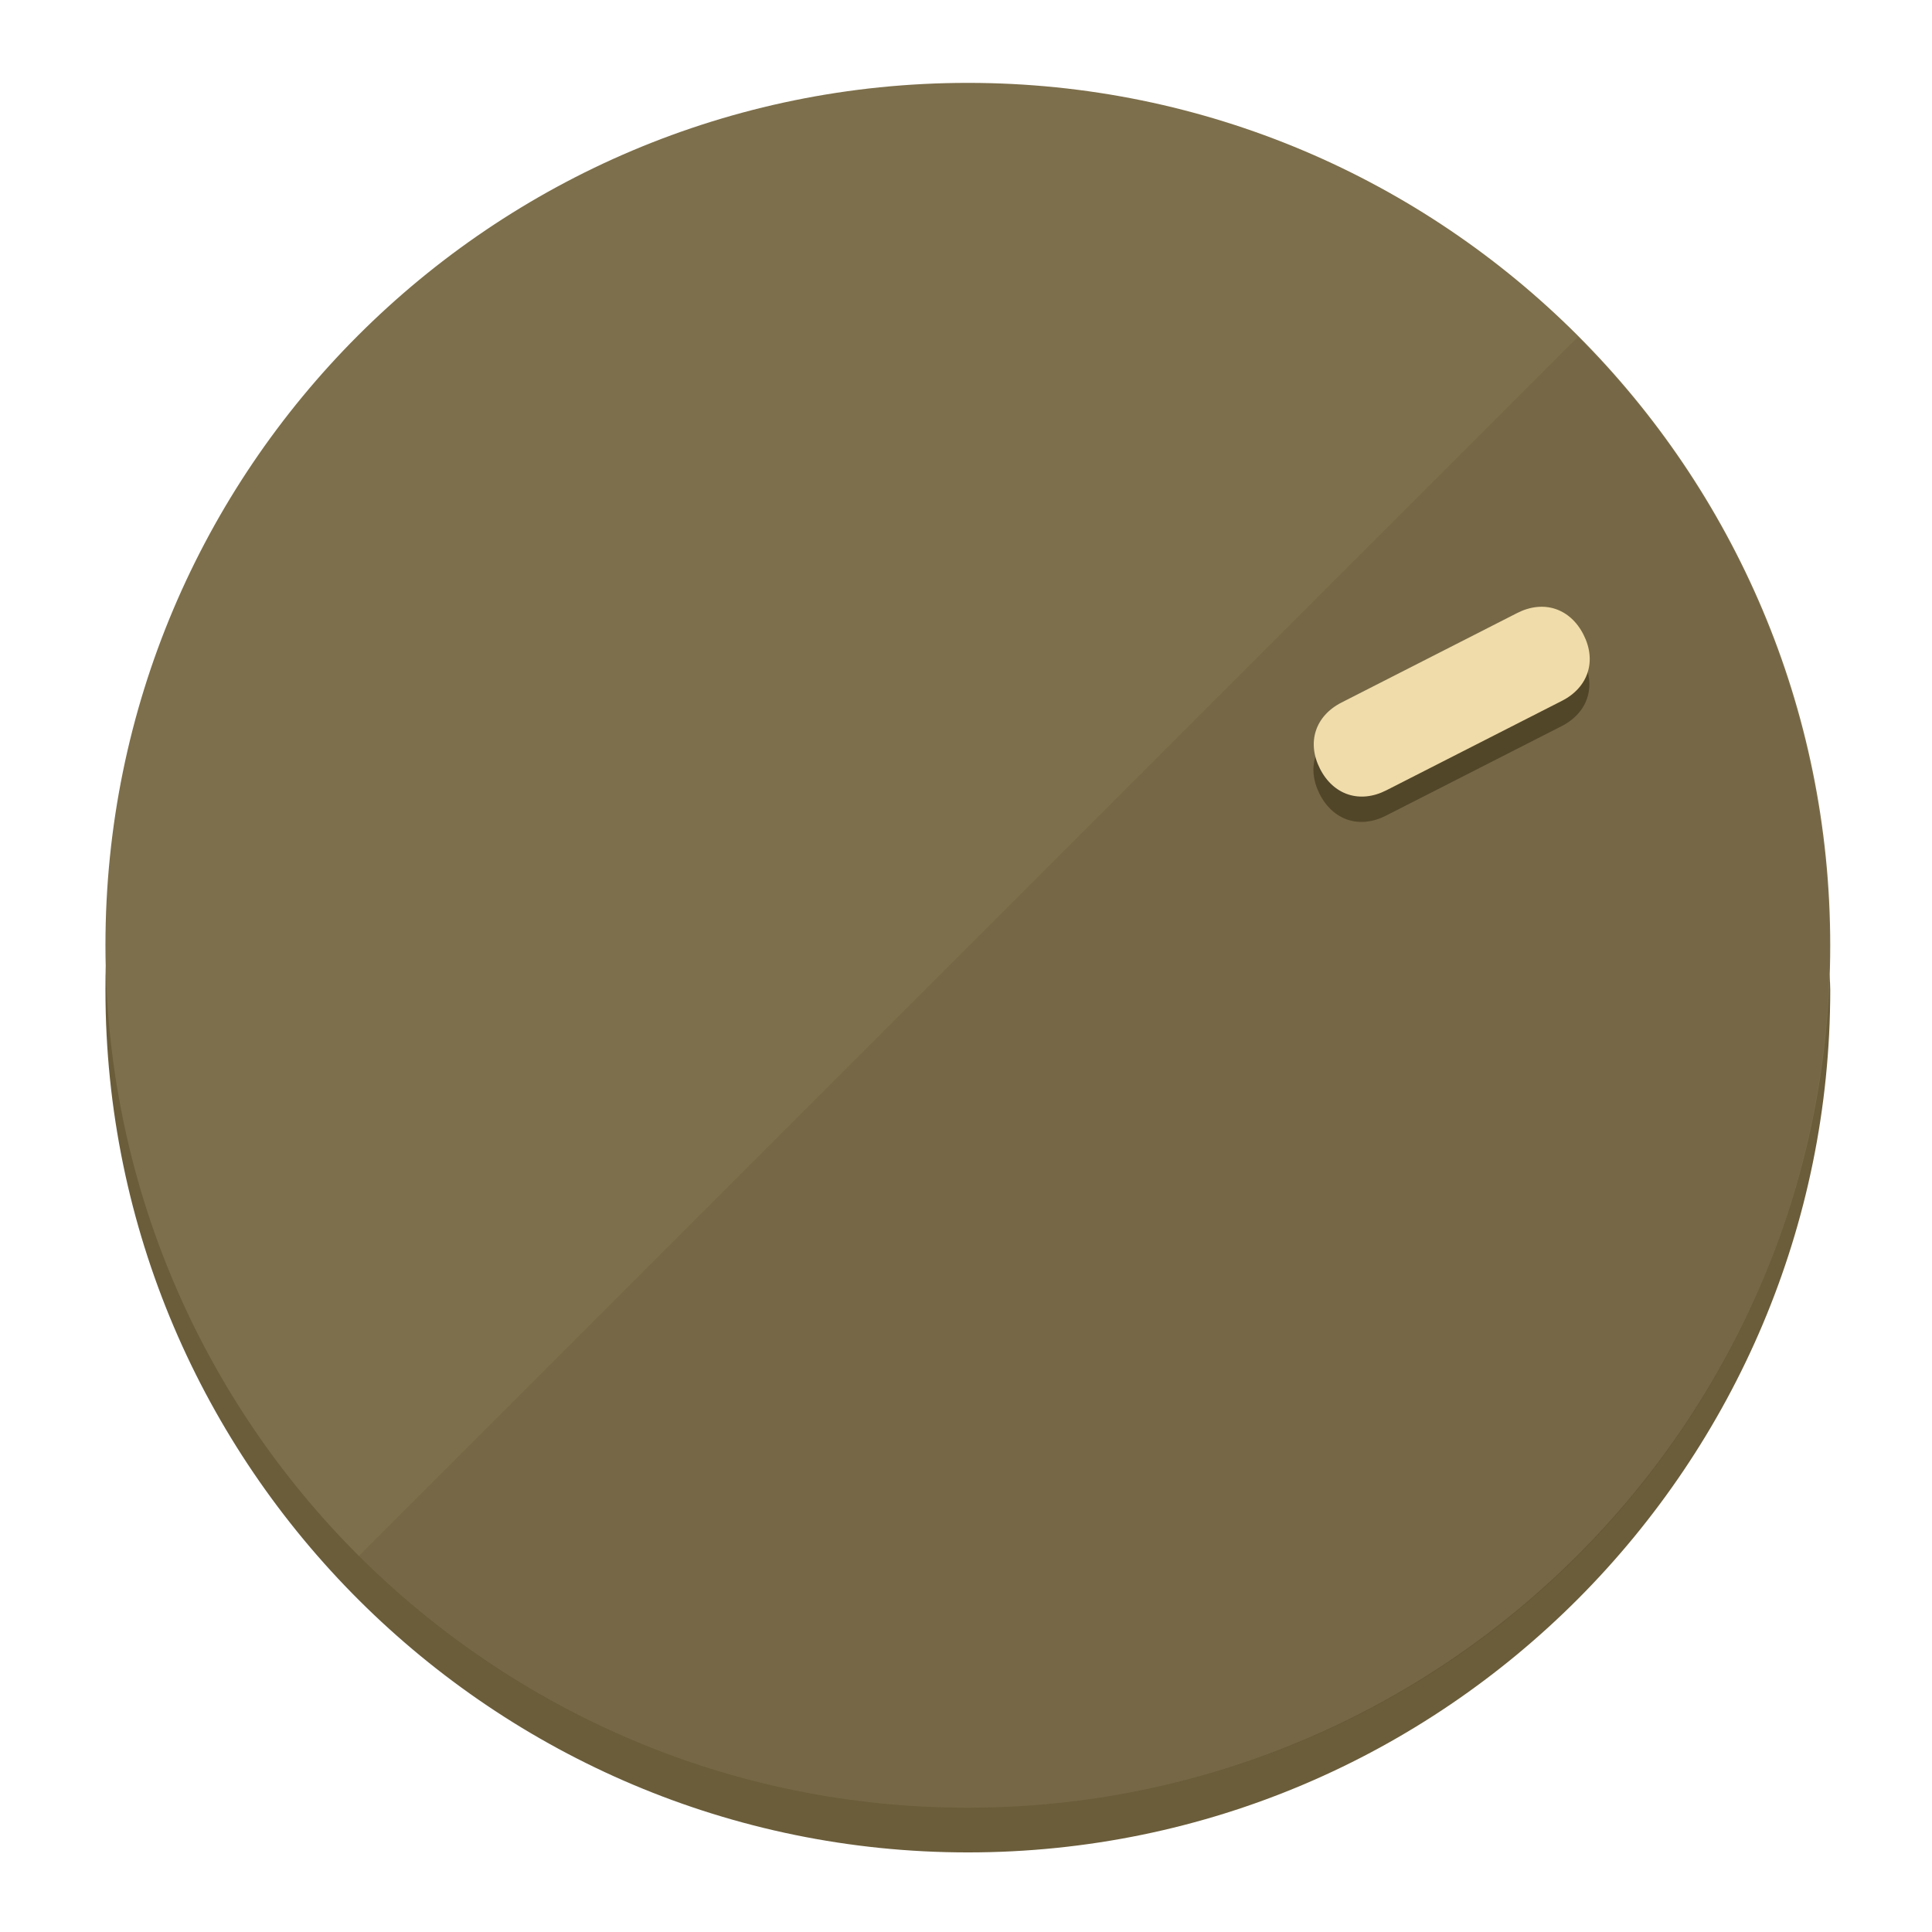
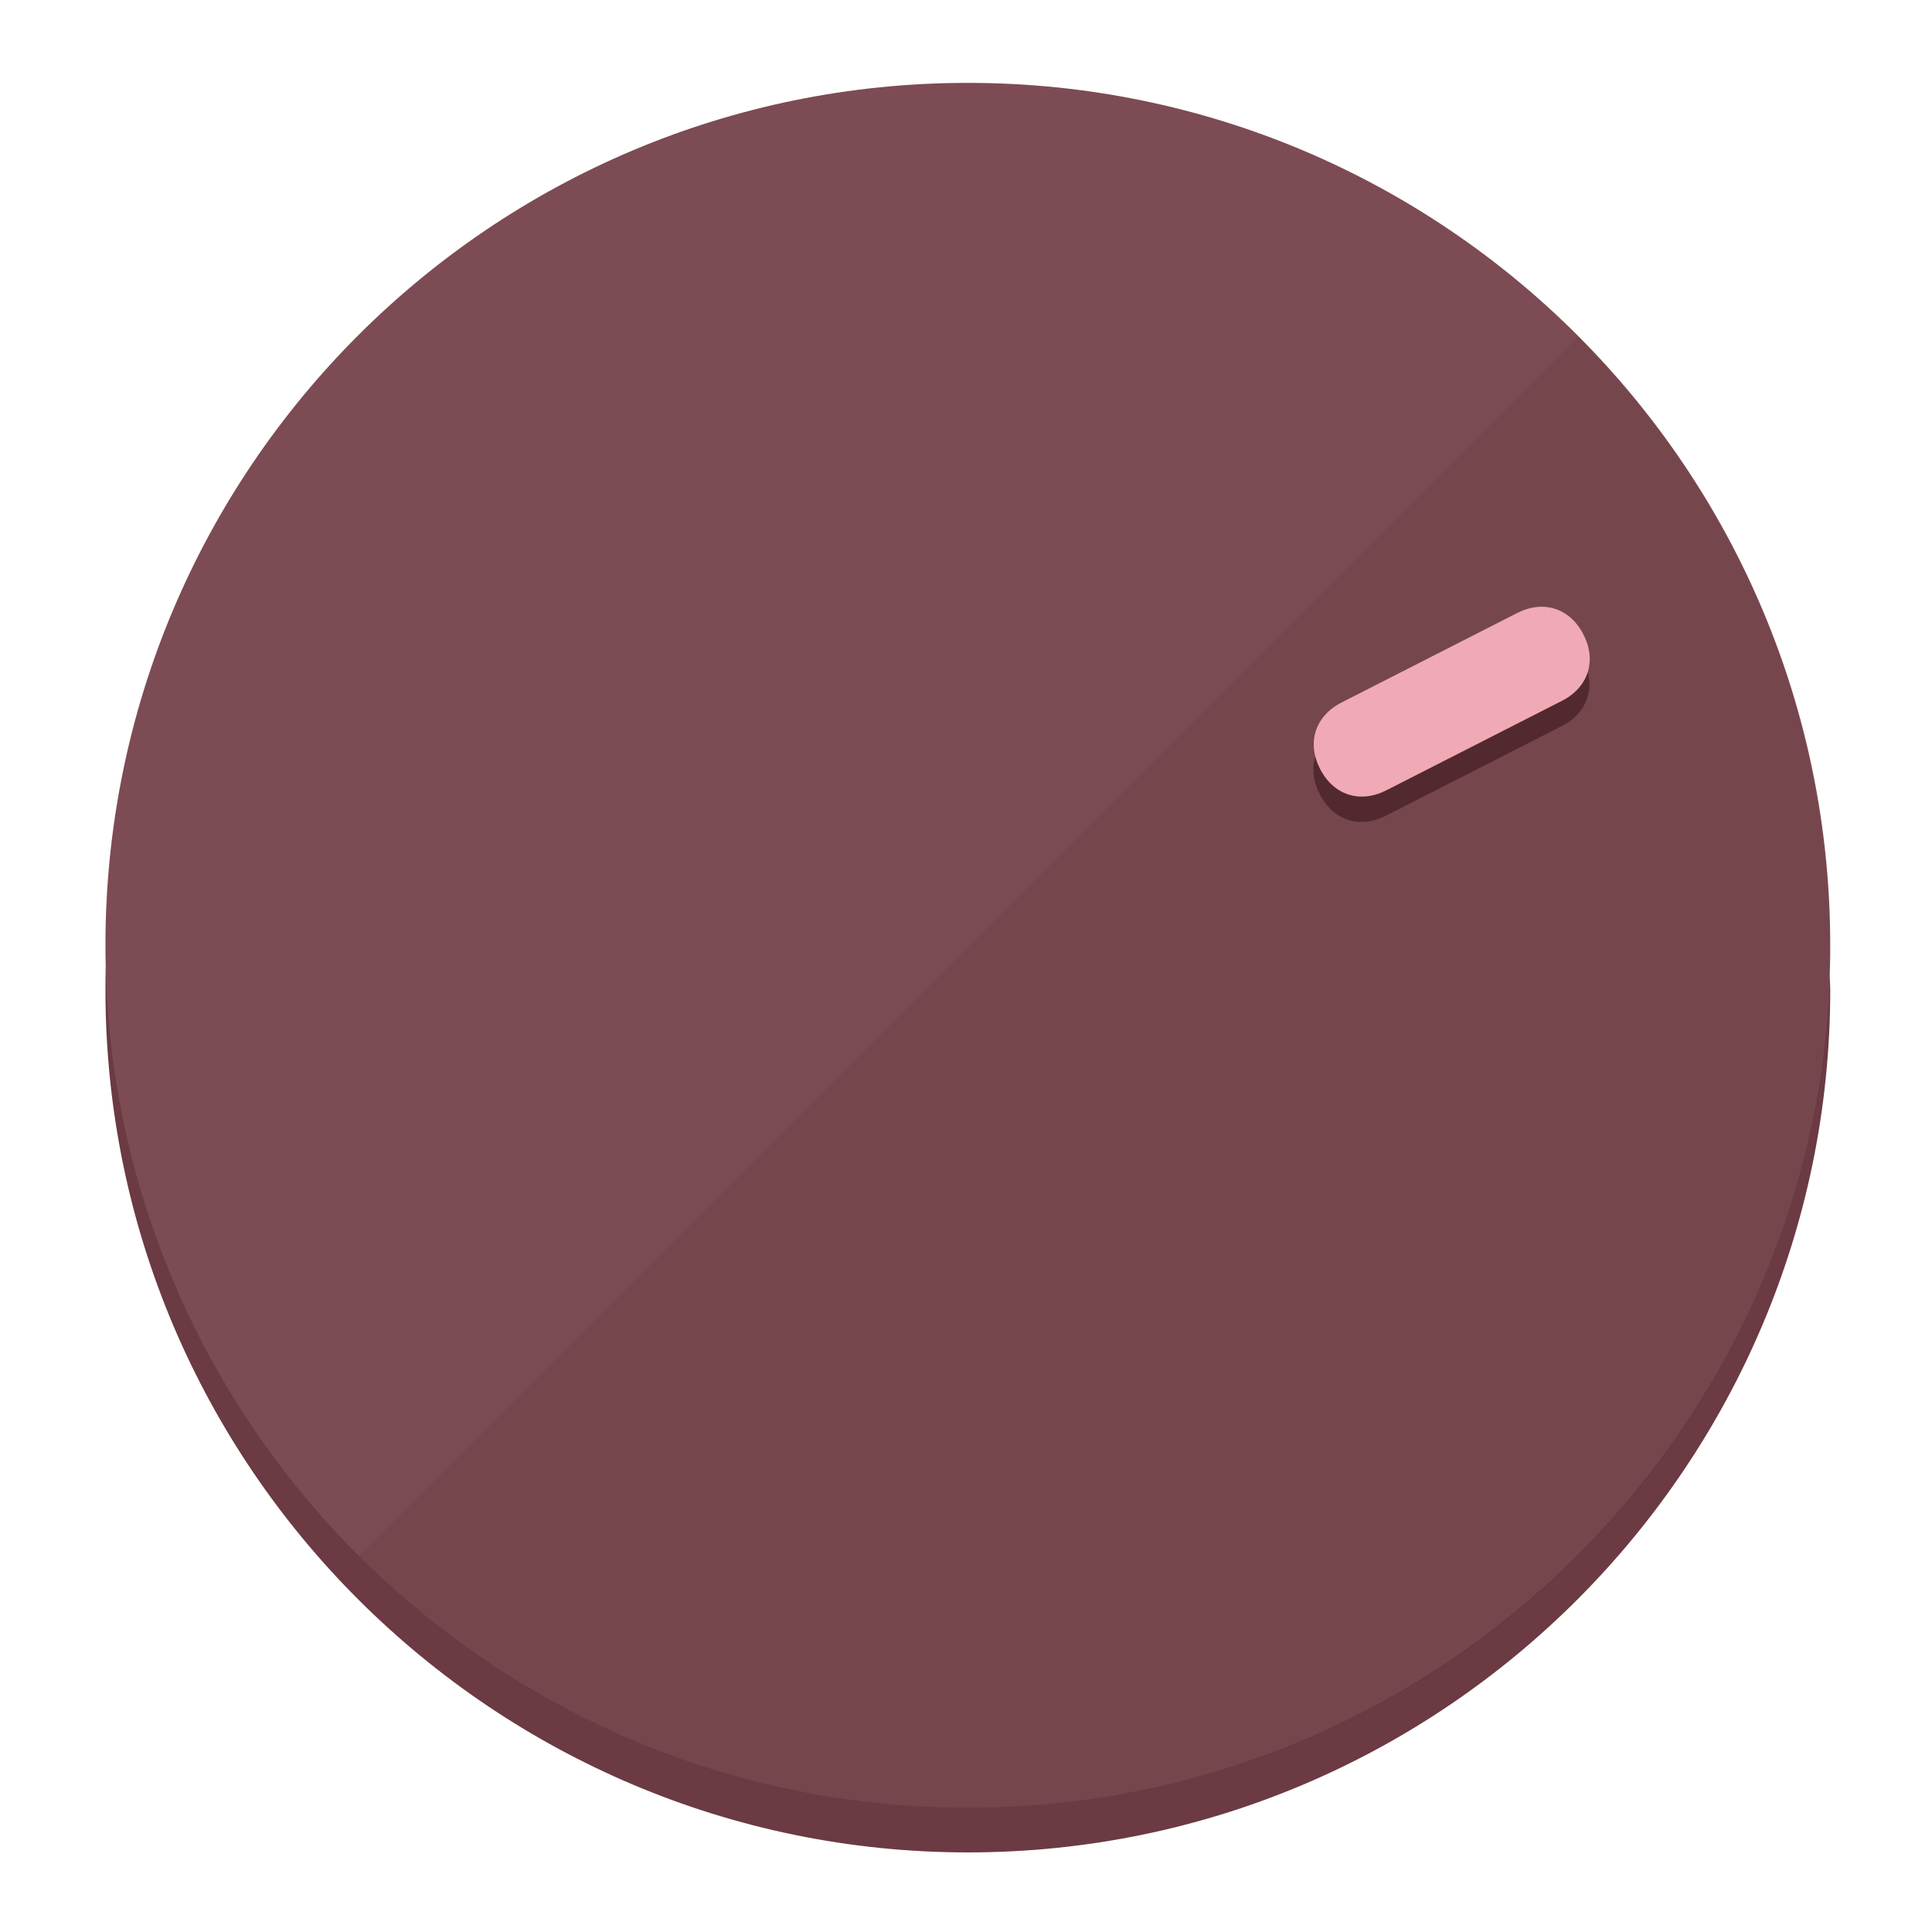
<svg xmlns="http://www.w3.org/2000/svg" height="120px" width="120px" version="1.1" id="Layer_1" viewBox="0 0 496.8 496.8" xml:space="preserve">
  <defs id="defs23" />
  <g id="g3158">
-     <path style="display:inline;fill:#6B5D3A;fill-opacity:1;stroke-width:1.584" d="m 248.875,445.92 c 116.582,0 212.89,-91.238 220.493,-205.286 0,5.069 1.267,8.87 1.267,13.939 0,121.651 -98.842,221.76 -221.76,221.76 -121.651,0 -221.76,-98.842 -221.76,-221.76 0,-5.069 0,-8.87 1.267,-13.939 7.603,114.048 103.91,205.286 220.493,205.286 z" id="path8" />
-     <circle style="display:inline;fill:#7D6F4B;fill-opacity:1;stroke-width:1.584" cx="248.875" cy="243.071" r="221.76" id="circle12" />
-     <path style="display:inline;fill:#524629;fill-opacity:0.154;stroke-width:1.587" d="m 405.744,86.606 c 86.308,86.308 86.308,227.193 0,313.5 -86.308,86.308 -227.193,86.308 -313.5,0" id="path14" />
+     <path style="display:inline;fill:#6B3A42;fill-opacity:1;stroke-width:1.584" d="m 248.875,445.92 c 116.582,0 212.89,-91.238 220.493,-205.286 0,5.069 1.267,8.87 1.267,13.939 0,121.651 -98.842,221.76 -221.76,221.76 -121.651,0 -221.76,-98.842 -221.76,-221.76 0,-5.069 0,-8.87 1.267,-13.939 7.603,114.048 103.91,205.286 220.493,205.286 z" id="path8" />
+     <circle style="display:inline;fill:#7D4B53;fill-opacity:1;stroke-width:1.584" cx="248.875" cy="243.071" r="221.76" id="circle12" />
+     <path style="display:inline;fill:#52292F;fill-opacity:0.154;stroke-width:1.587" d="m 405.744,86.606 c 86.308,86.308 86.308,227.193 0,313.5 -86.308,86.308 -227.193,86.308 -313.5,0" id="path14" />
  </g>
  <g id="g3198">
    <circle style="display:none;fill:#000000;fill-opacity:0;stroke-width:1.584" cx="329.835" cy="-110.802" r="221.76" id="circle12-3" transform="rotate(63)" />
-     <path style="display:inline;fill:#524629;fill-opacity:1;stroke-width:1.584" d="m 356.39,209.744 c -6.774,3.452 -13.592,1.237 -17.044,-5.538 v 0 c -3.452,-6.774 -1.237,-13.592 5.538,-17.044 l 45.163,-23.012 c 6.775,-3.452 13.592,-1.237 17.044,5.538 v 0 c 3.452,6.774 1.237,13.592 -5.538,17.044 z" id="path3789" />
-     <path style="display:inline;fill:#F0DCAA;stroke-width:1.584" d="m 356.478,203.228 c -6.774,3.452 -13.592,1.237 -17.044,-5.538 v 0 c -3.452,-6.774 -1.237,-13.592 5.538,-17.044 l 45.163,-23.012 c 6.774,-3.452 13.592,-1.237 17.044,5.538 v 0 c 3.452,6.775 1.237,13.592 -5.538,17.044 z" id="path915" />
+     <path style="display:inline;fill:#52292F;fill-opacity:1;stroke-width:1.584" d="m 356.39,209.744 c -6.774,3.452 -13.592,1.237 -17.044,-5.538 v 0 c -3.452,-6.774 -1.237,-13.592 5.538,-17.044 l 45.163,-23.012 c 6.775,-3.452 13.592,-1.237 17.044,5.538 v 0 c 3.452,6.774 1.237,13.592 -5.538,17.044 z" id="path3789" />
+     <path style="display:inline;fill:#F0AAB5;stroke-width:1.584" d="m 356.478,203.228 c -6.774,3.452 -13.592,1.237 -17.044,-5.538 v 0 c -3.452,-6.774 -1.237,-13.592 5.538,-17.044 l 45.163,-23.012 c 6.774,-3.452 13.592,-1.237 17.044,5.538 v 0 c 3.452,6.775 1.237,13.592 -5.538,17.044 z" id="path915" />
  </g>
</svg>
